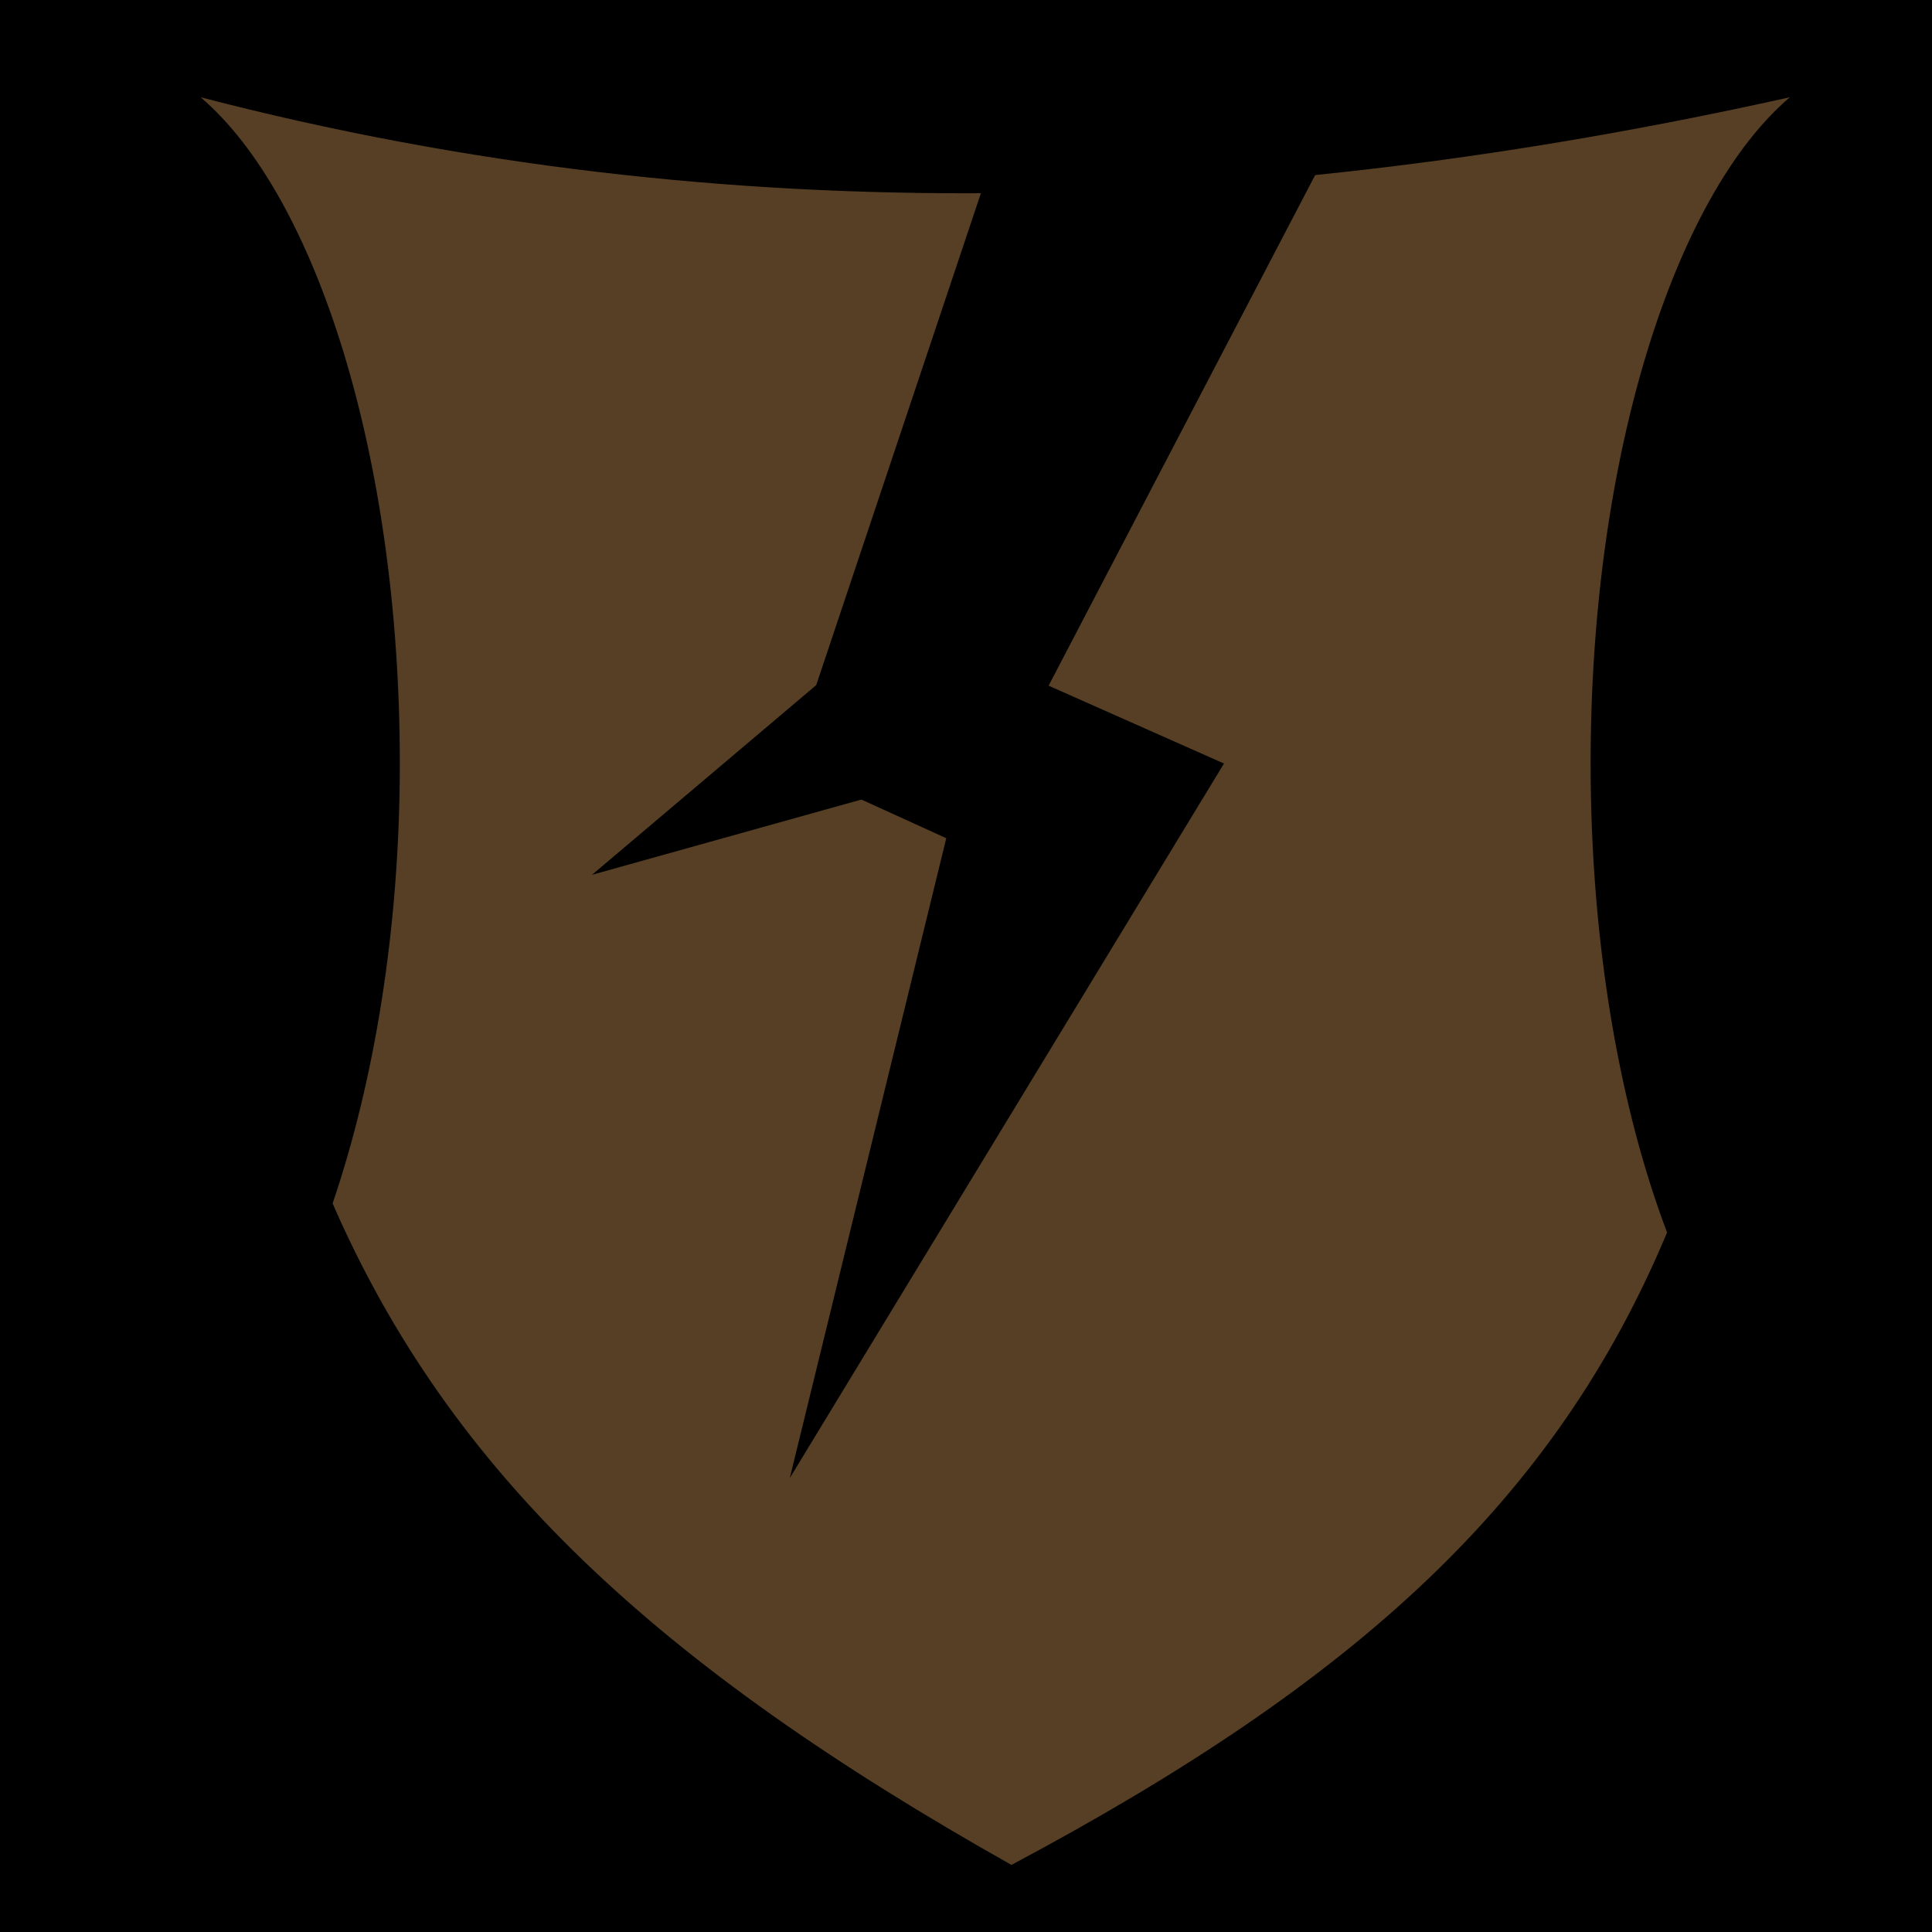
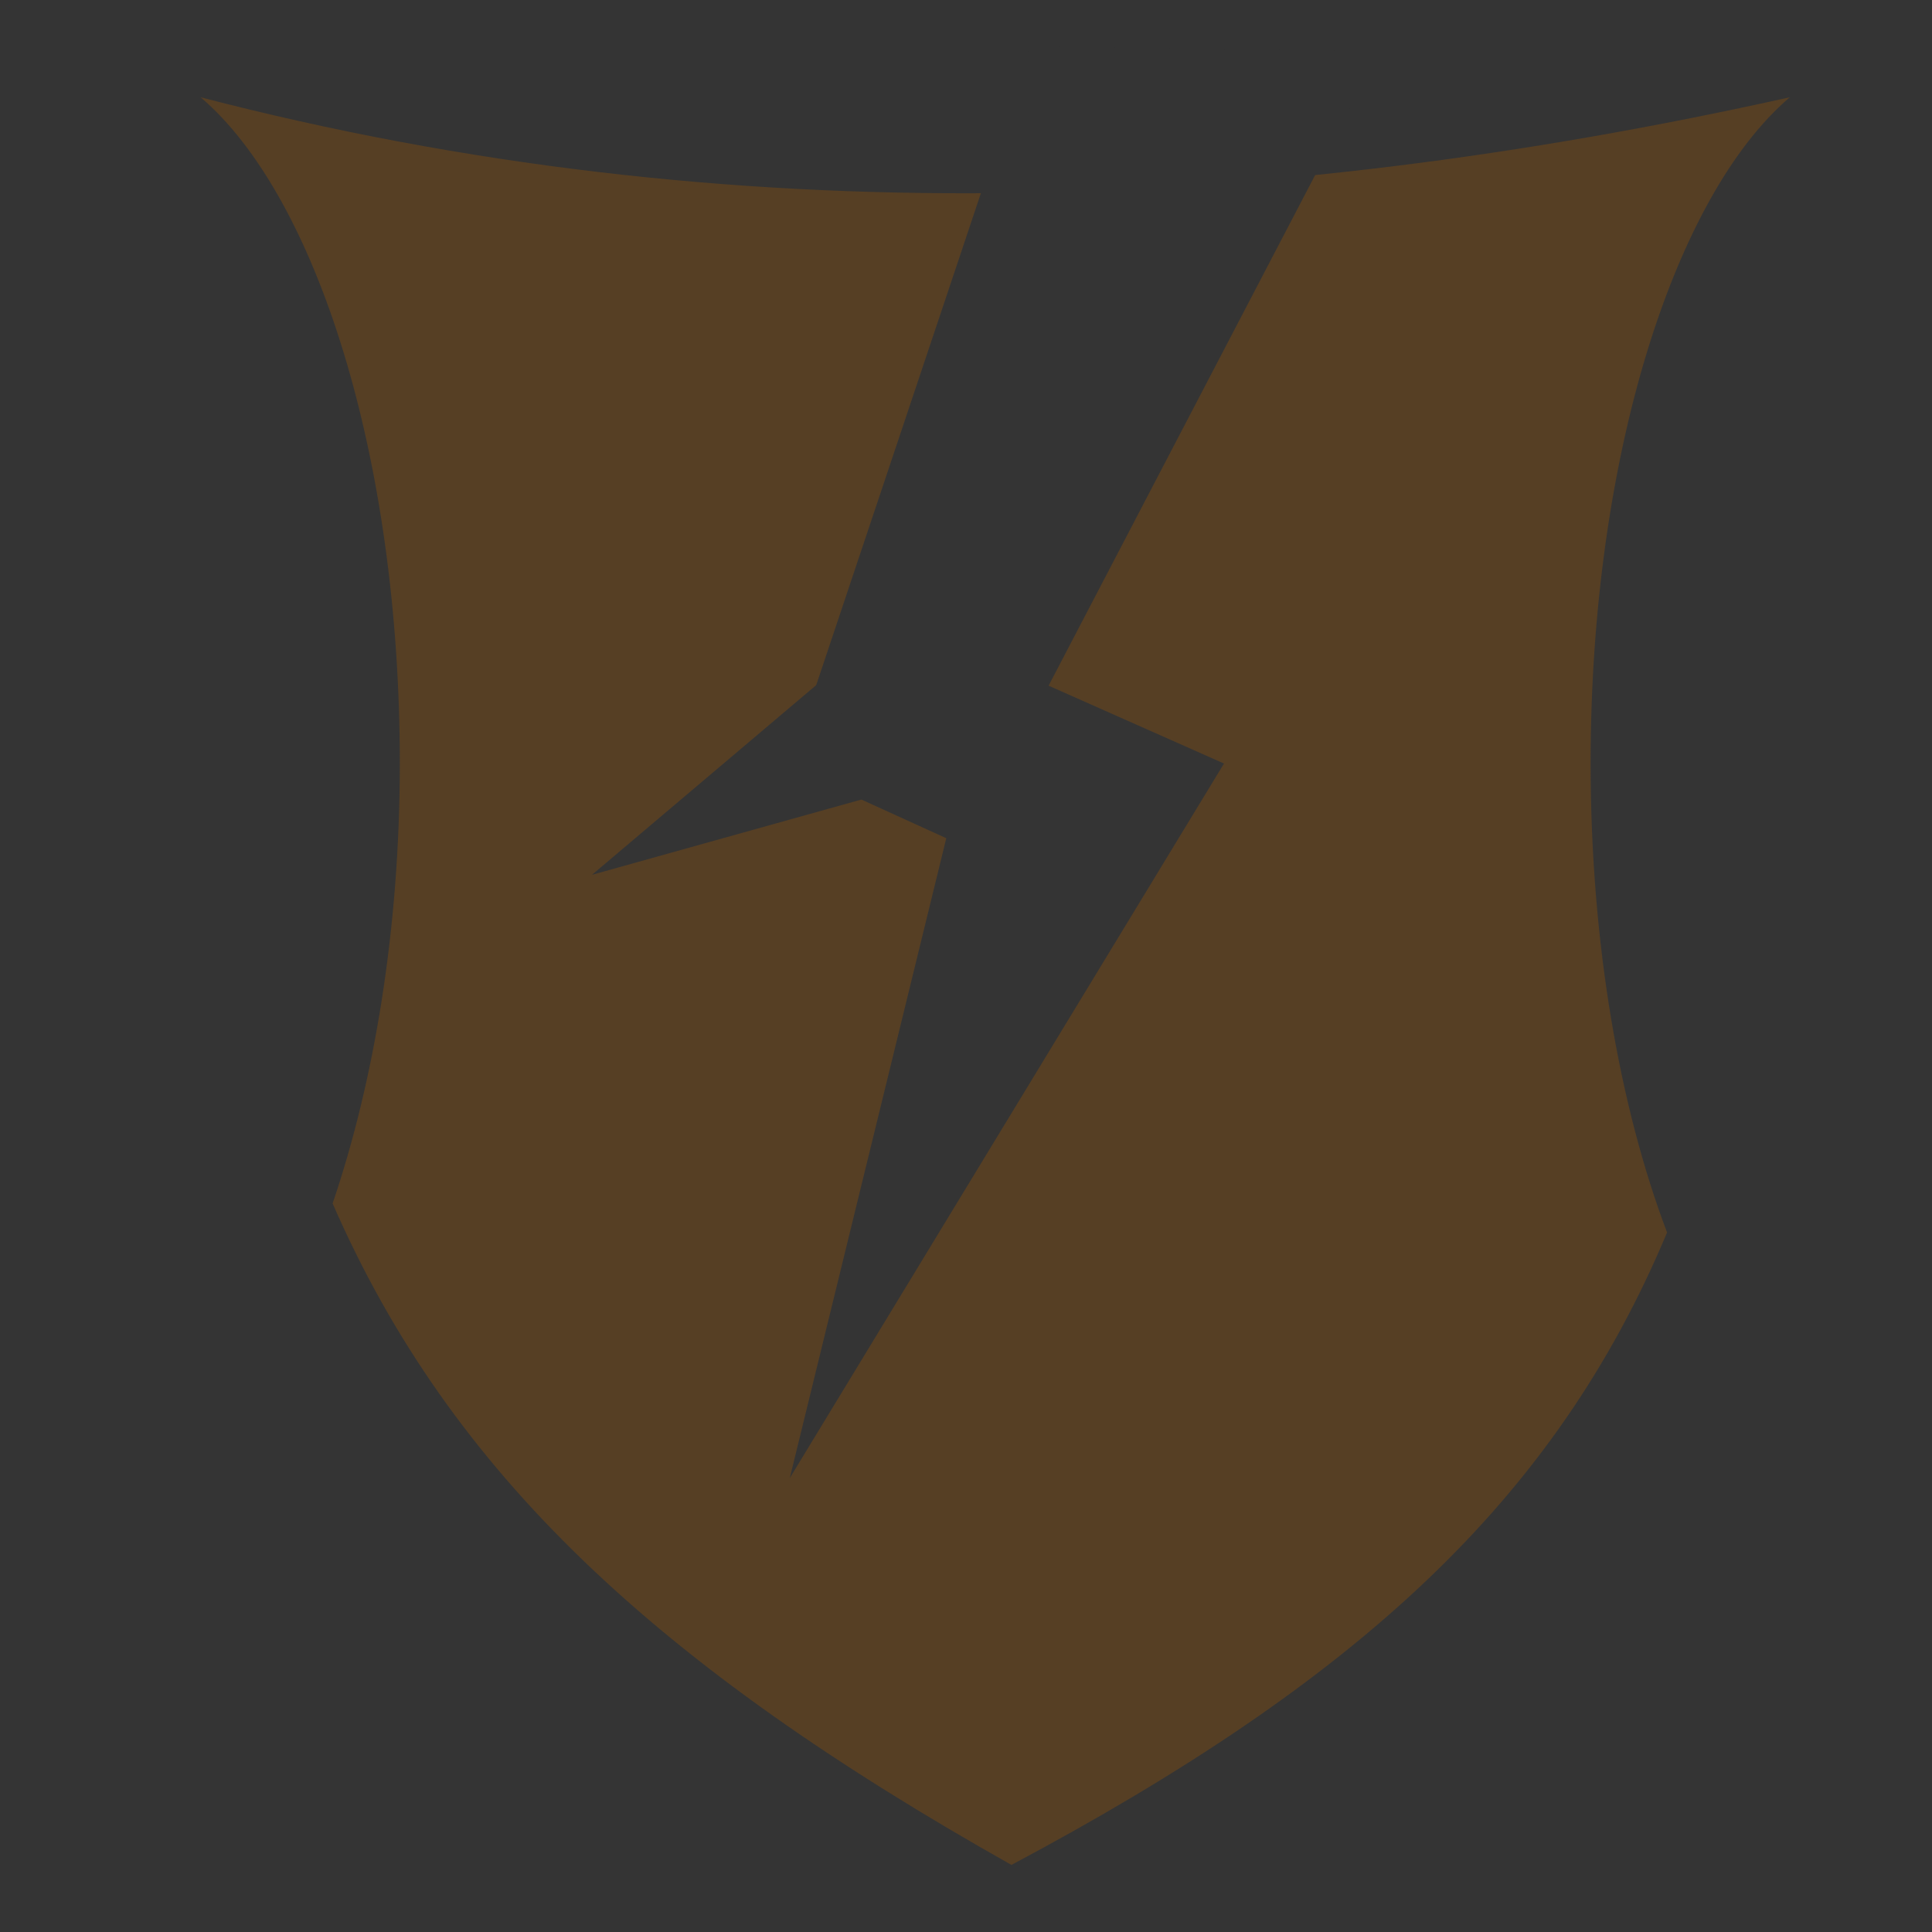
<svg xmlns="http://www.w3.org/2000/svg" viewBox="0 0 512 512">
-   <path d="m0,0h512v512h-512z" />
+   <path d="m0,0h512v512h-512z" fill="#343434" />
  <g transform="matrix(18.68858,0,0,18.68858,-7718.373,-699.8473)">
    <path d="m415.844,38.827c1.635,1.393 2.825,5.091 2.825,9.443 0,2.374-.37,4.529-.953,6.243 1.666,3.822 4.598,6.55 9.626,9.38 4.899-2.608 7.707-5.167 9.297-8.968-.669-1.769-1.084-4.091-1.084-6.655 0-4.352 1.191-8.05 2.825-9.443-7.512,1.671-15.024,1.954-22.536,0z" fill="#563F24" fill-rule="evenodd" />
-     <path d="m427.606,38.105-3.419,10.213 2.231,1.016-2.219,9.073 6.157-10.132-2.487-1.104 4.697-8.998-4.962-.07z" fill-rule="evenodd" />
-     <path d="m424.757,47.008-3.363,2.845 3.905-1.091" fill-rule="evenodd" />
+     <path d="m427.606,38.105-3.419,10.213 2.231,1.016-2.219,9.073 6.157-10.132-2.487-1.104 4.697-8.998-4.962-.07z" fill="#343434" fill-rule="evenodd" />
+     <path d="m424.757,47.008-3.363,2.845 3.905-1.091" fill="#343434" fill-rule="evenodd" />
  </g>
</svg>
